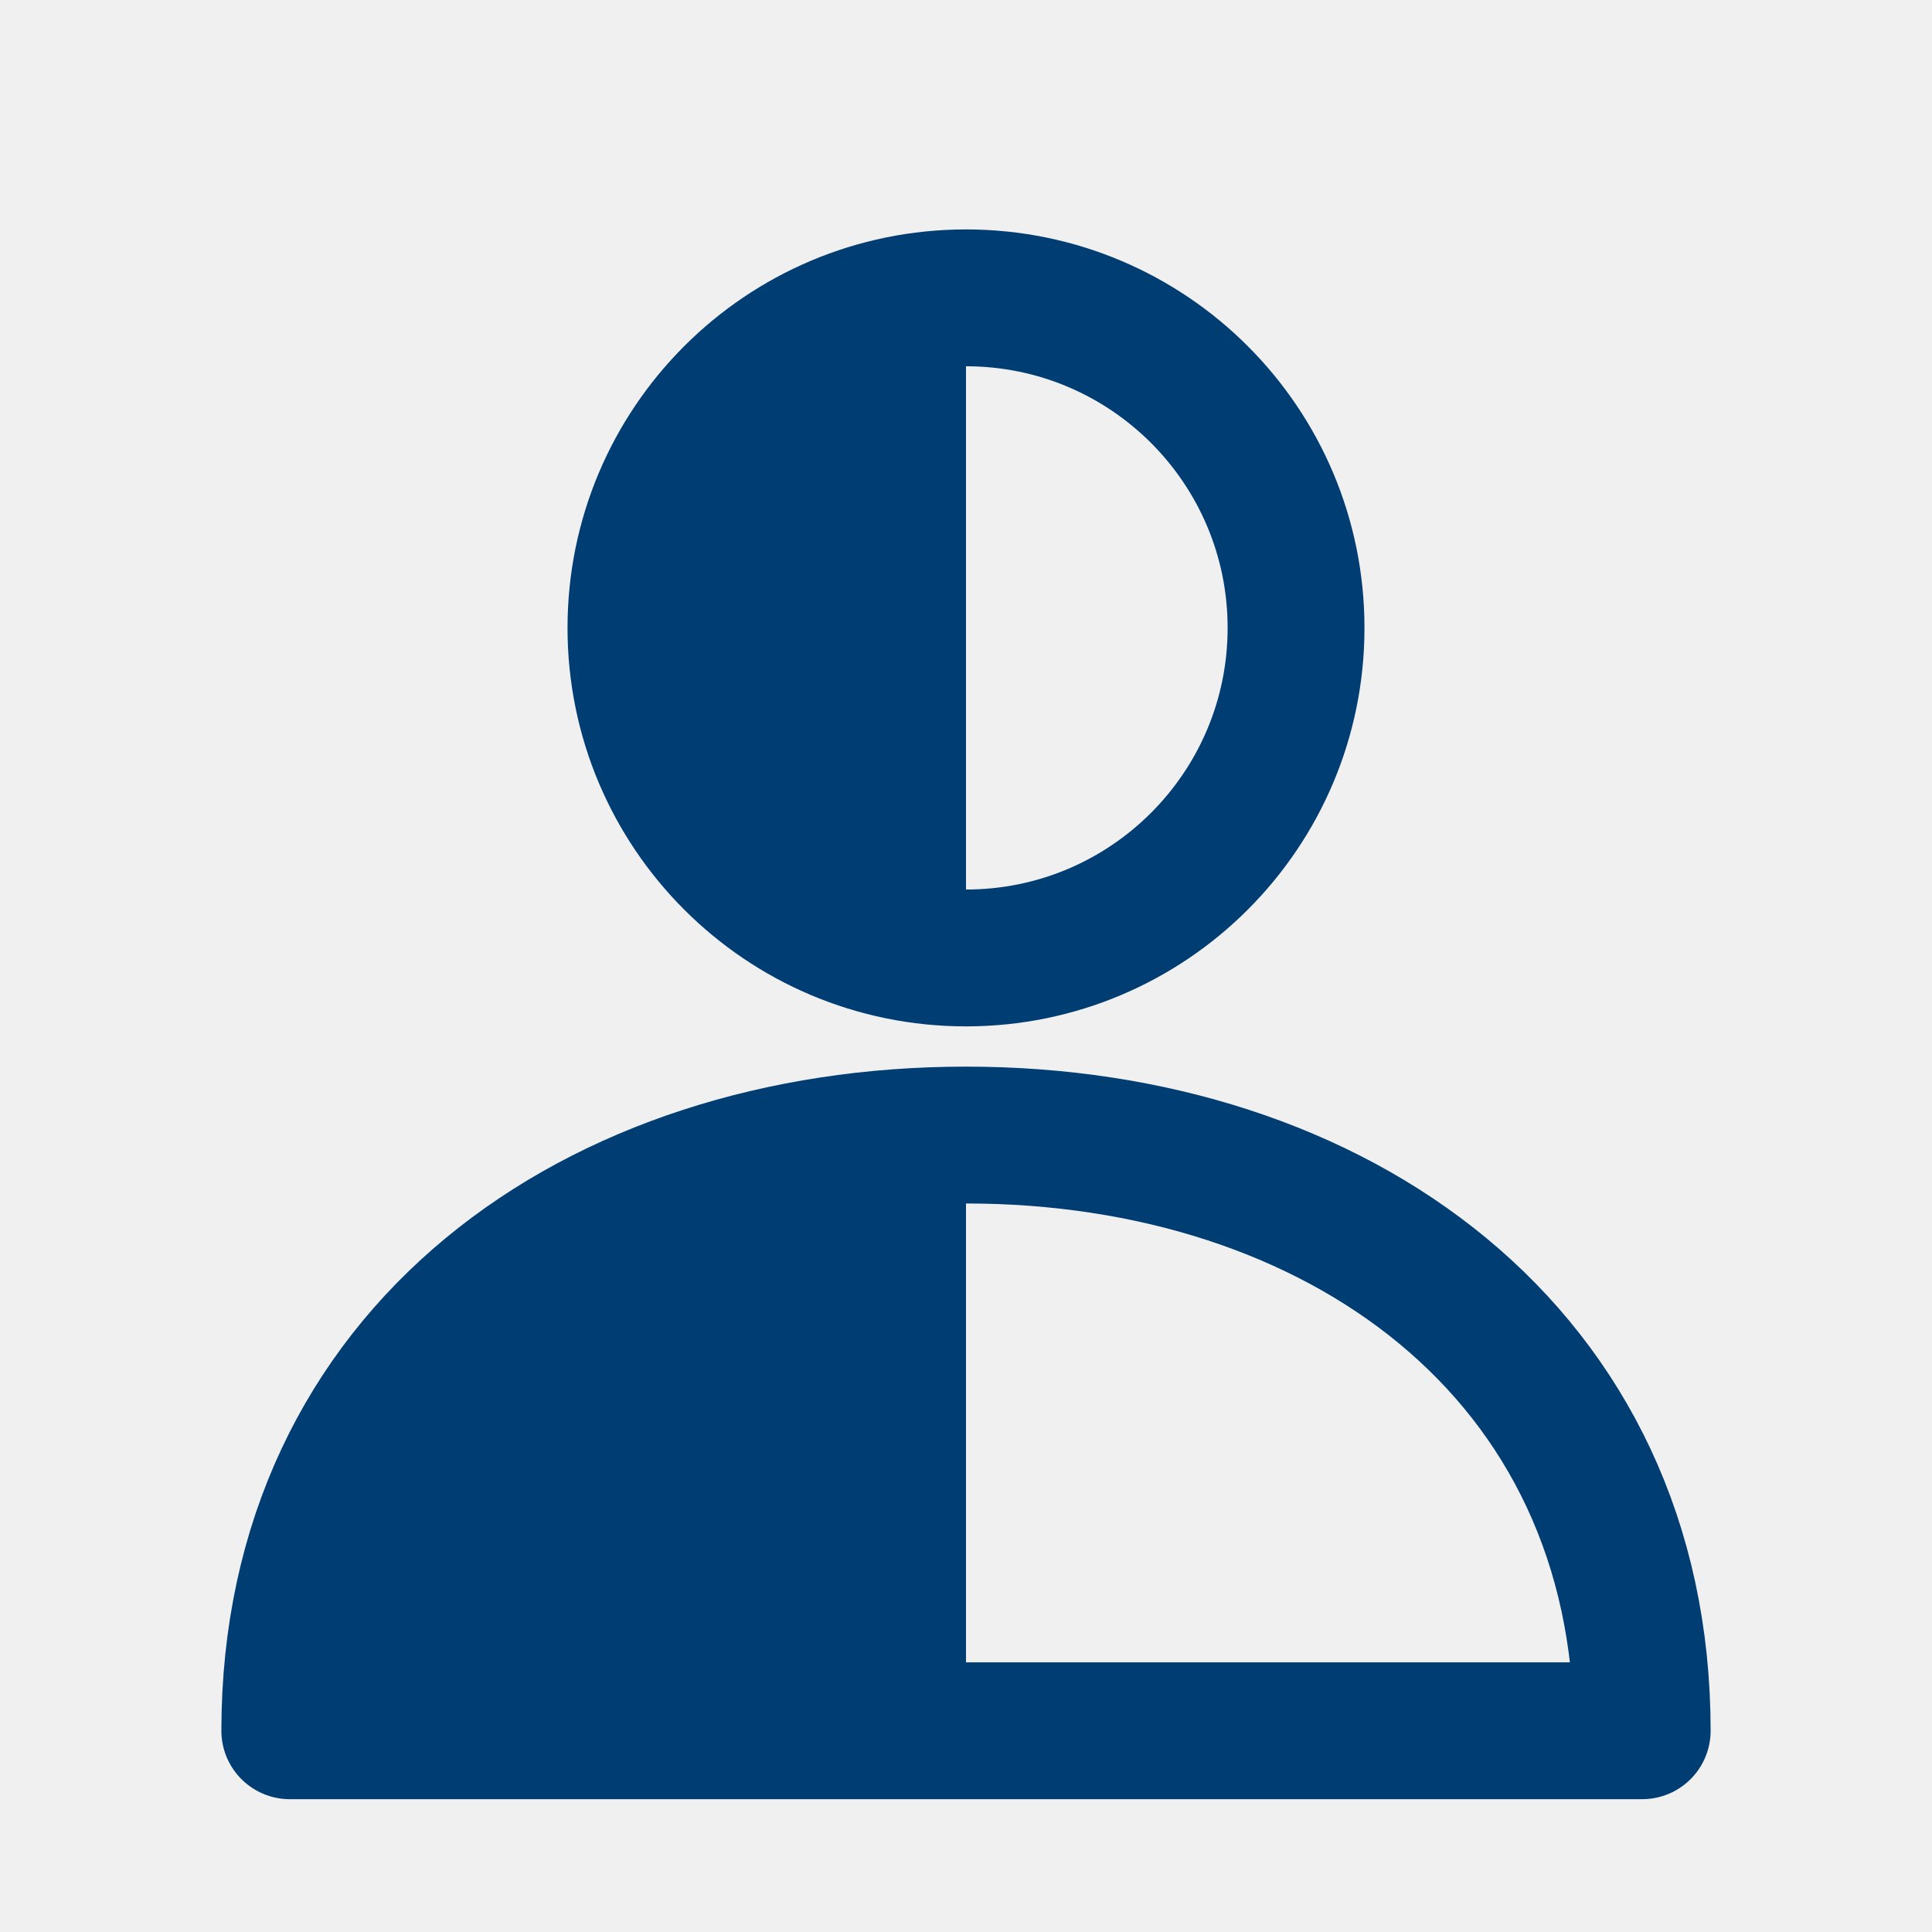
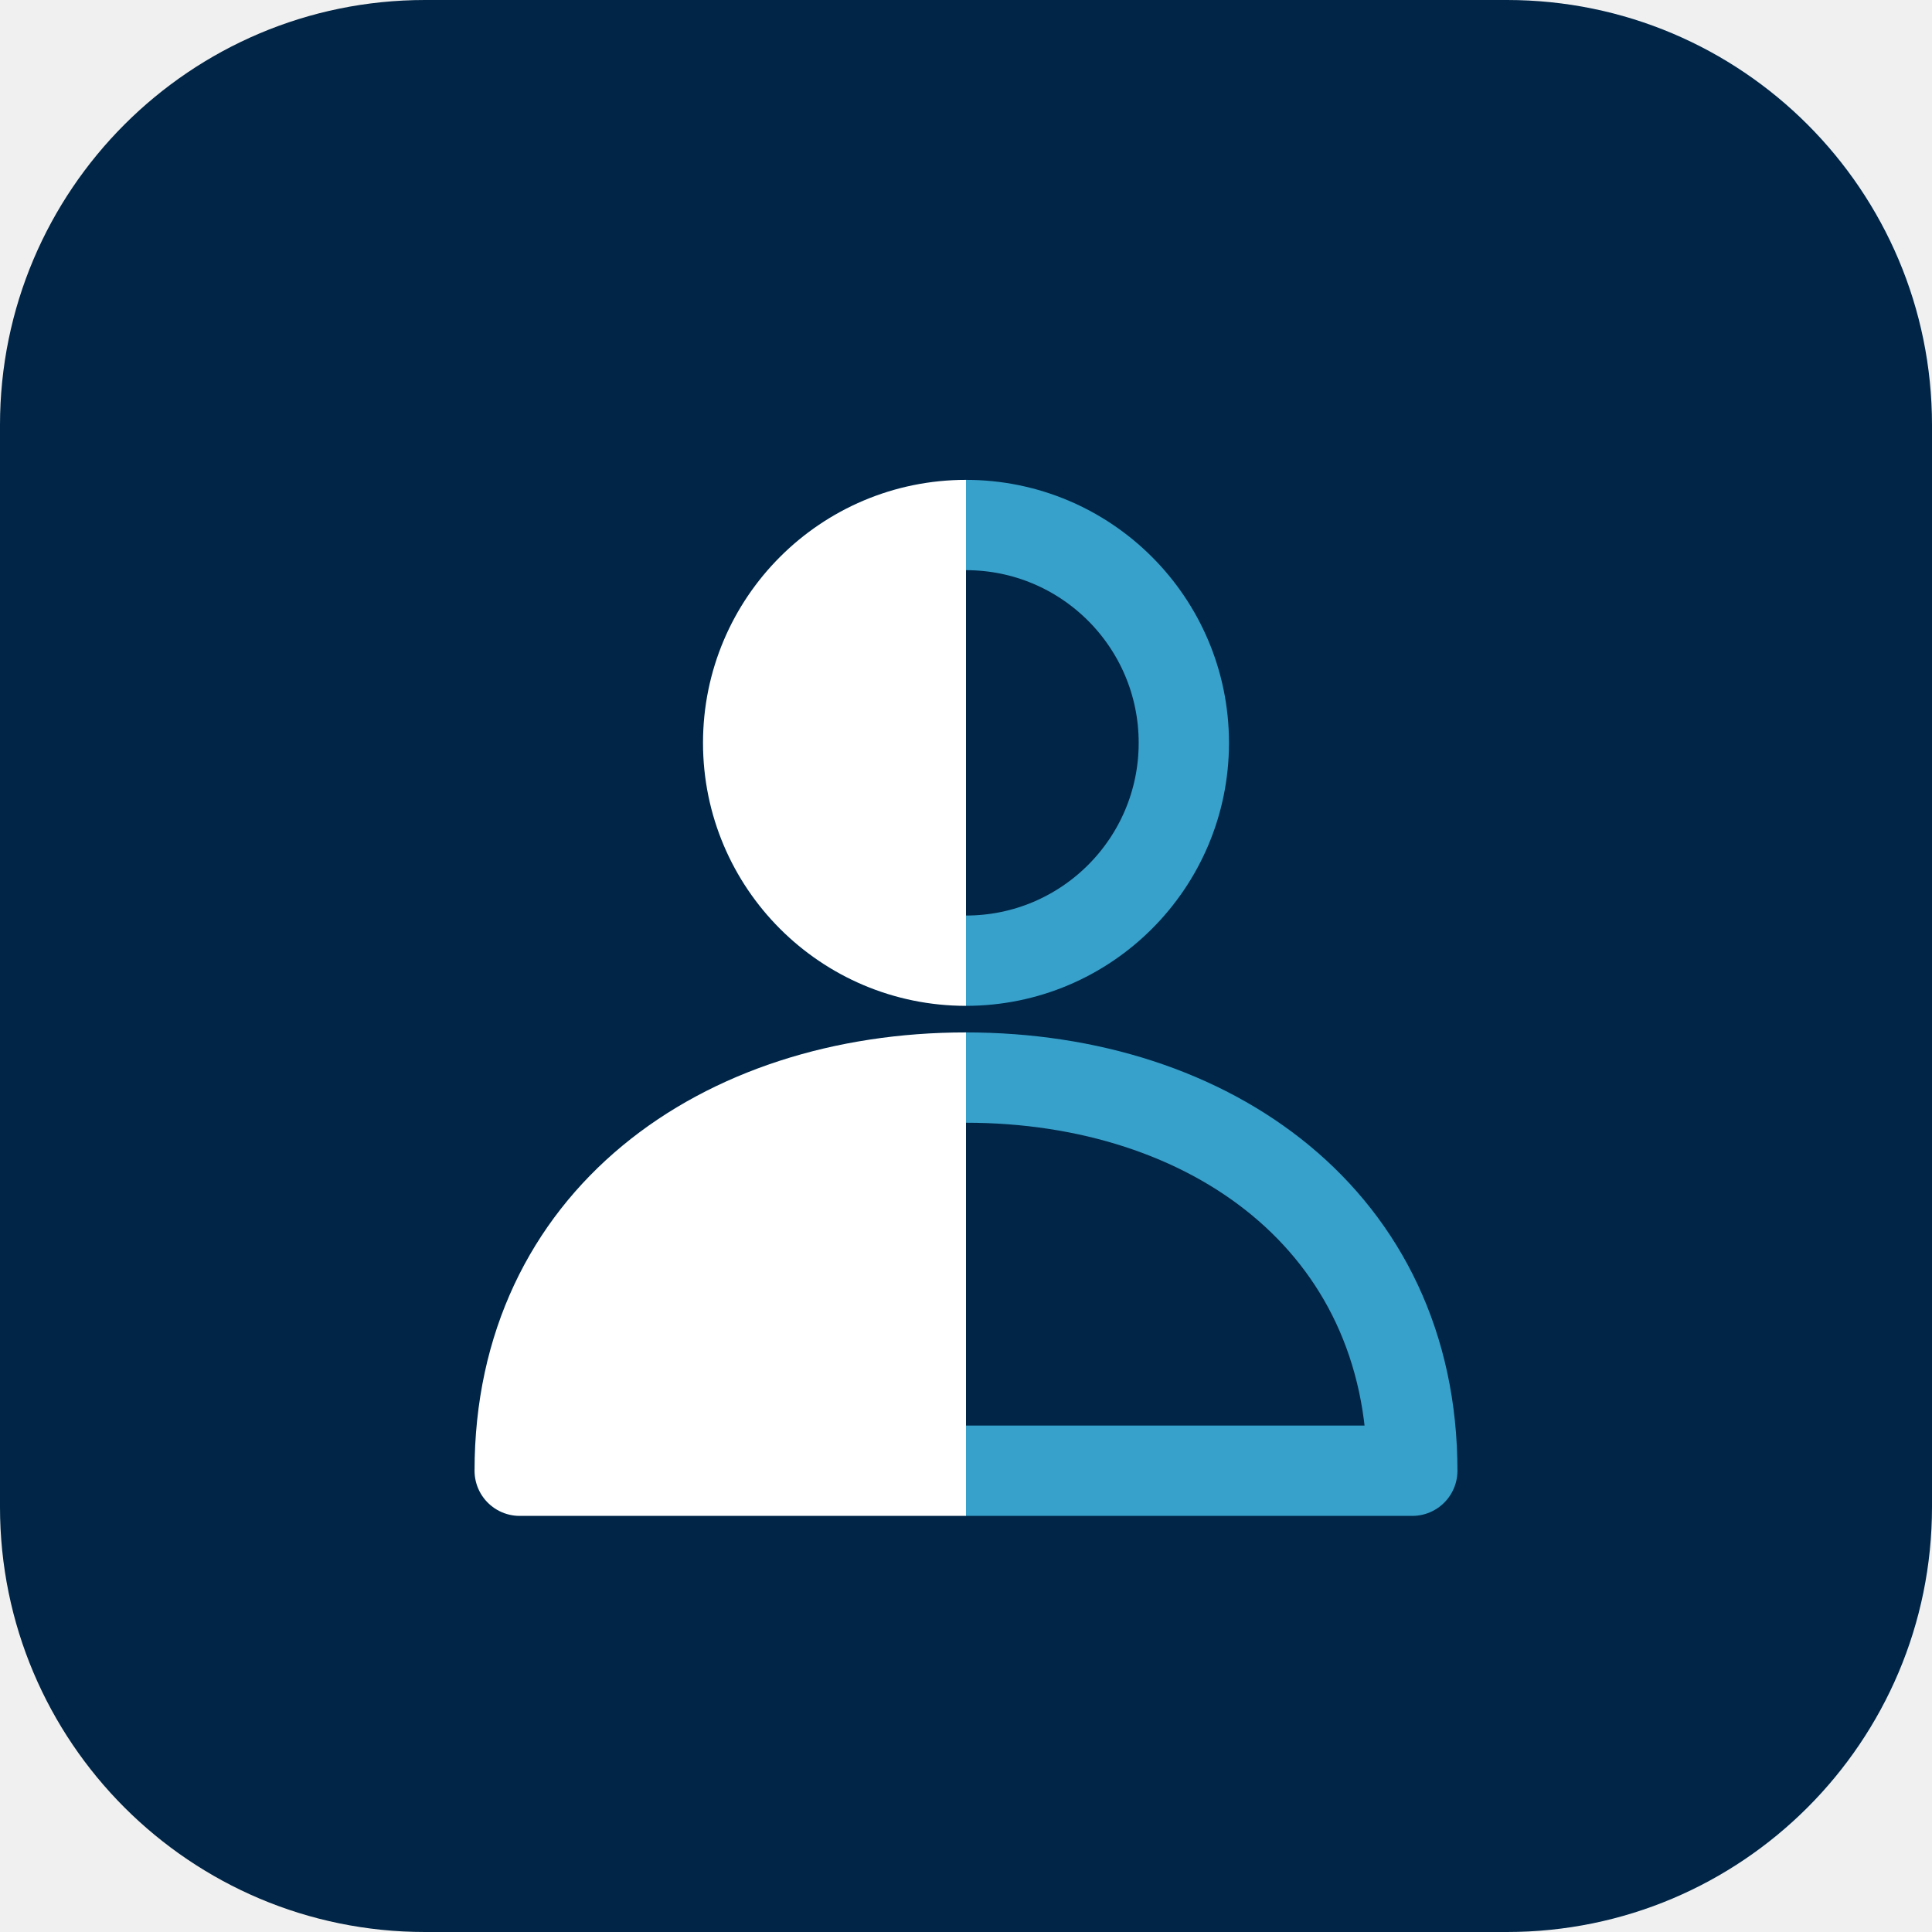
<svg xmlns="http://www.w3.org/2000/svg" viewBox="0 0 24 24" role="img" aria-label="DTaaS">
  <defs>
    <clipPath id="built">
      <rect x="0" y="0" width="12" height="24" />
    </clipPath>
    <clipPath id="drawn">
      <rect x="12" y="0" width="12" height="24" />
    </clipPath>
  </defs>
-   <g clip-path="url(#built)">
-     <circle cx="12" cy="7.8" r="4.1" fill="#003d73" stroke="#003d73" stroke-width="1.7" />
-     <path d="M3.6 21.5 c0 -4.7 3.8 -7.4 8.4 -7.4 s8.4 2.7 8.4 7.4 Z" fill="#003d73" stroke="#003d73" stroke-width="1.7" stroke-linejoin="round" />
-   </g>
-   <g clip-path="url(#drawn)">
-     <circle cx="12" cy="7.8" r="4.1" fill="none" stroke="#003d73" stroke-width="1.7" />
-     <path d="M3.6 21.5 c0 -4.7 3.8 -7.4 8.4 -7.4 s8.4 2.7 8.4 7.4 Z" fill="none" stroke="#003d73" stroke-width="1.7" stroke-linejoin="round" />
+   <rect width="24" height="24" rx="5.28" fill="#002546" />
+   <g transform="translate(4.08,4.08) scale(0.66)">
+     <g clip-path="url(#built)">
+       <circle cx="12" cy="7.8" r="4.1" fill="#ffffff" stroke="#ffffff" stroke-width="1.7" />
+       <path d="M3.6 21.5 c0 -4.7 3.8 -7.4 8.4 -7.4 s8.4 2.7 8.4 7.4 Z" fill="#ffffff" stroke="#ffffff" stroke-width="1.7" stroke-linejoin="round" />
+     </g>
+     <g clip-path="url(#drawn)">
+       <circle cx="12" cy="7.8" r="4.1" fill="none" stroke="#37a0cb" stroke-width="1.7" />
+       <path d="M3.6 21.5 c0 -4.7 3.8 -7.4 8.4 -7.4 s8.4 2.7 8.4 7.4 Z" fill="none" stroke="#37a0cb" stroke-width="1.7" stroke-linejoin="round" />
+     </g>
  </g>
</svg>
